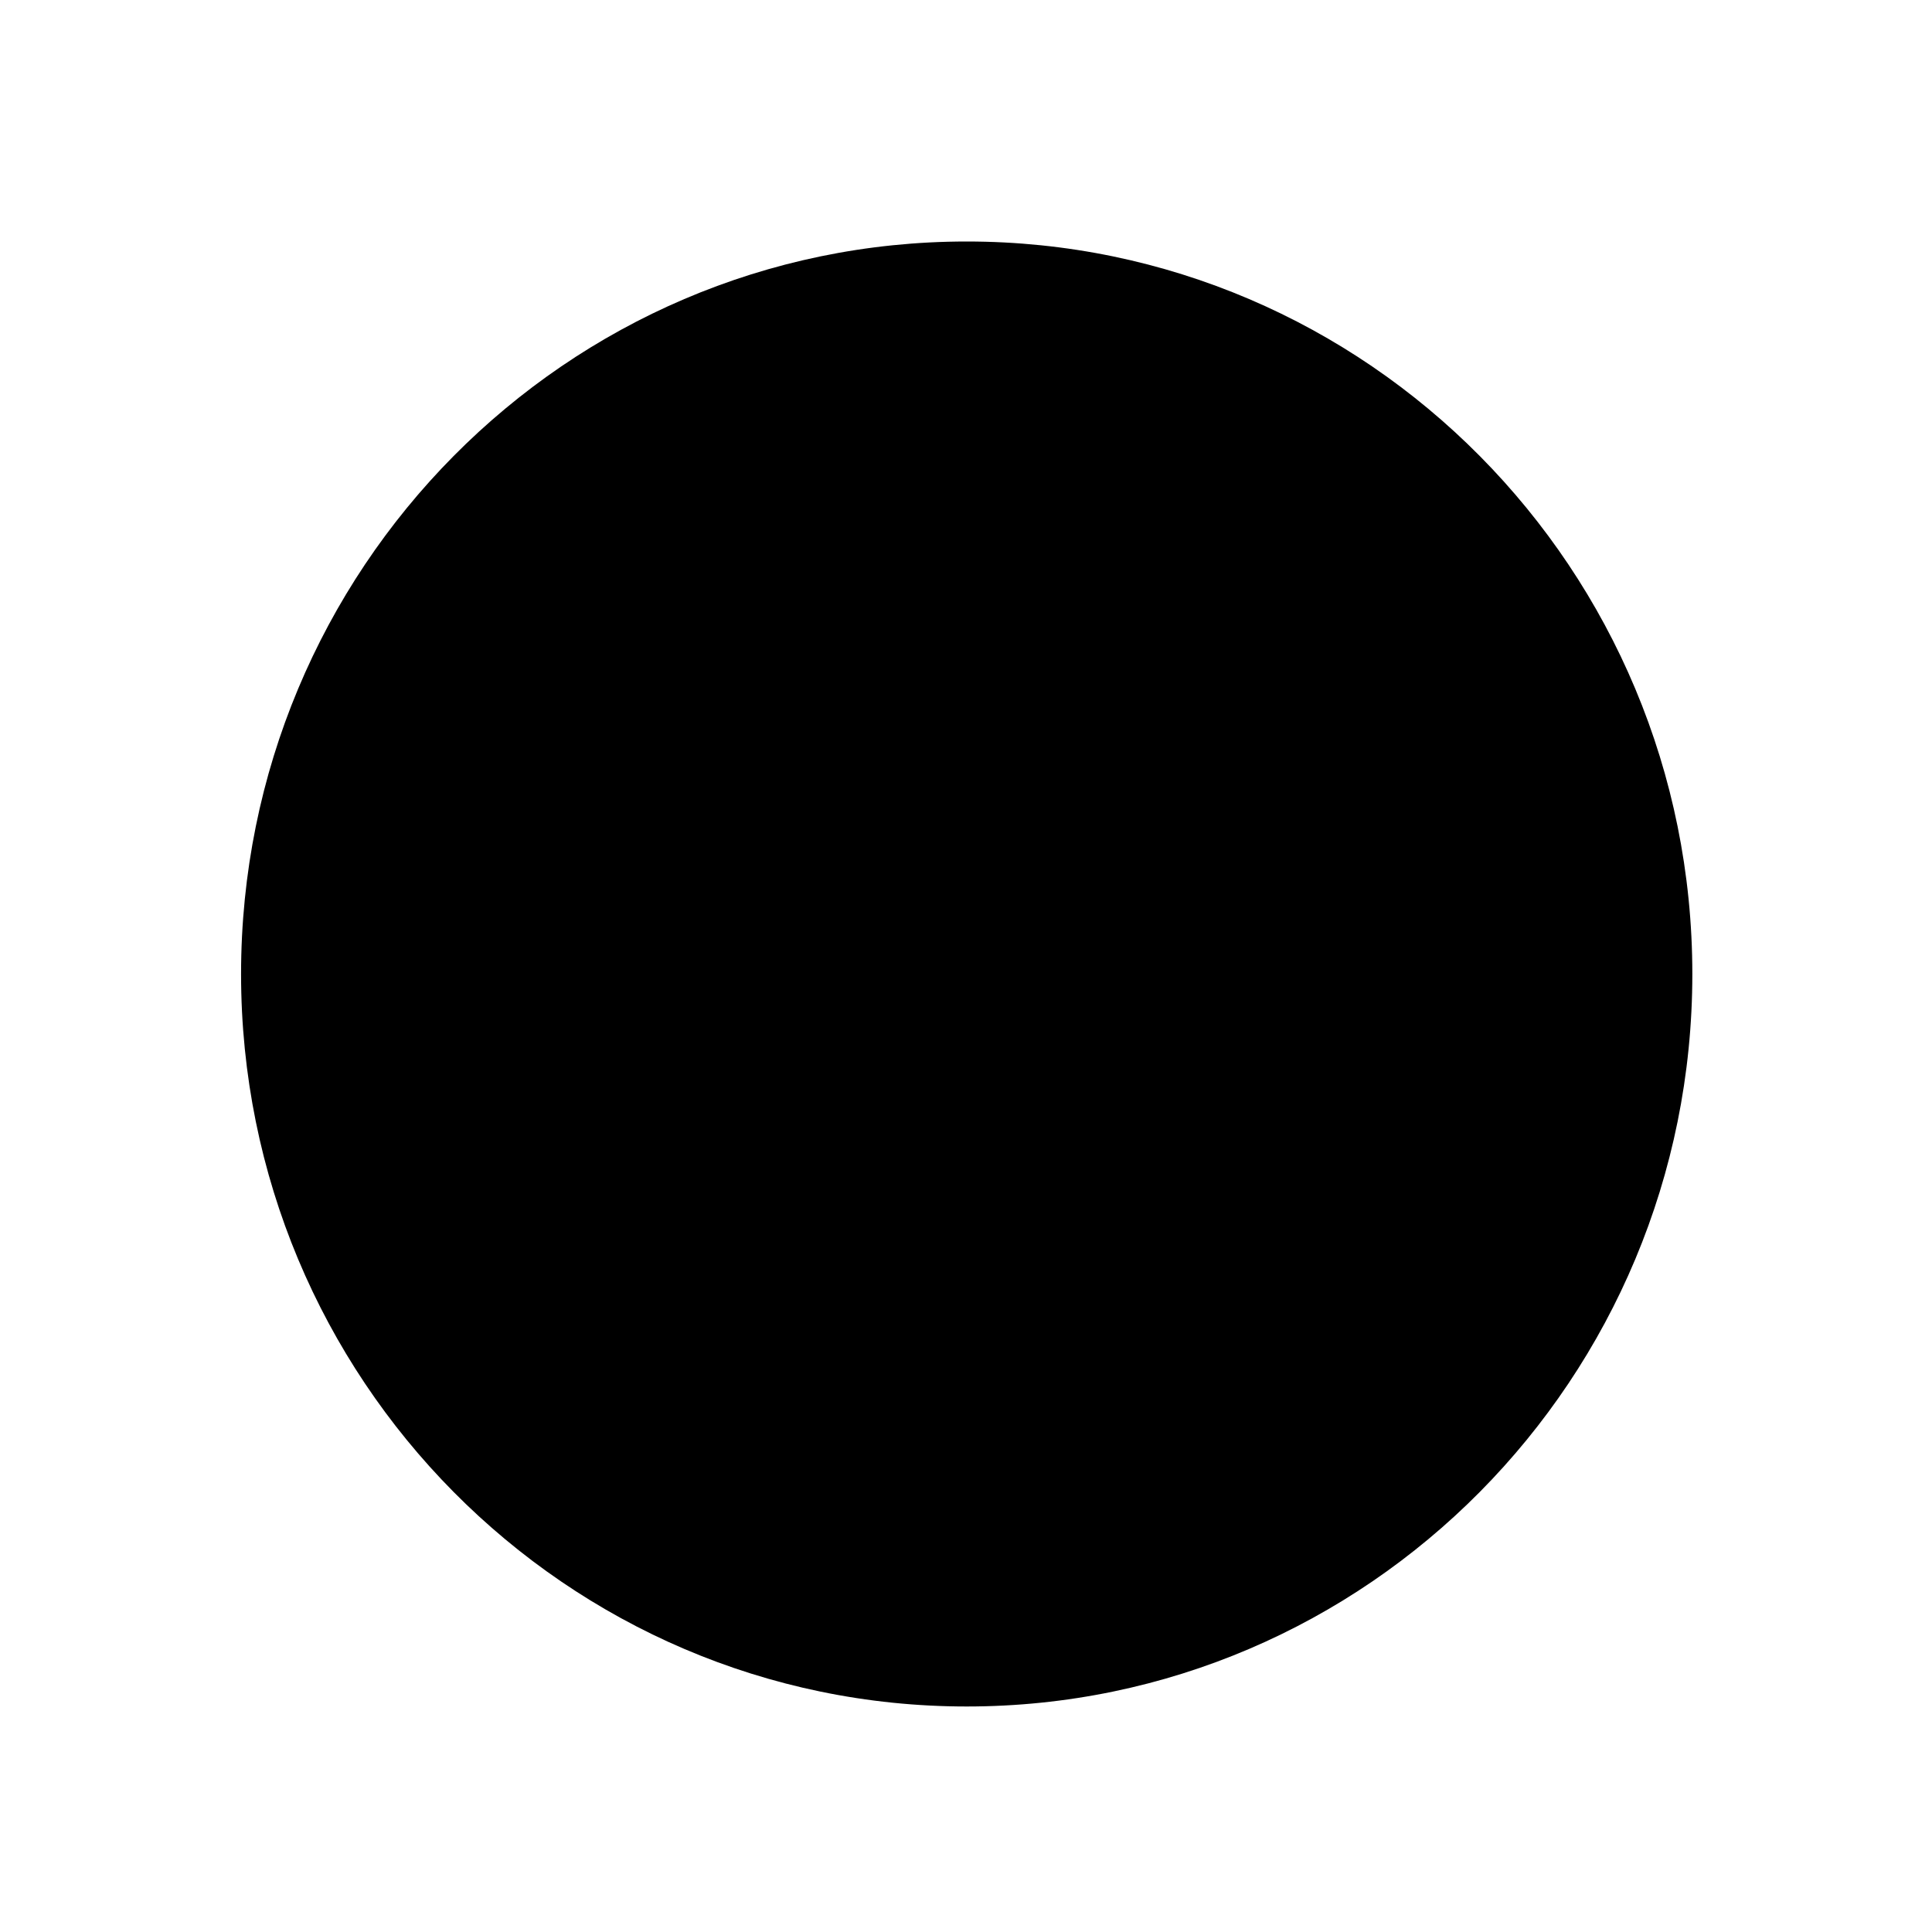
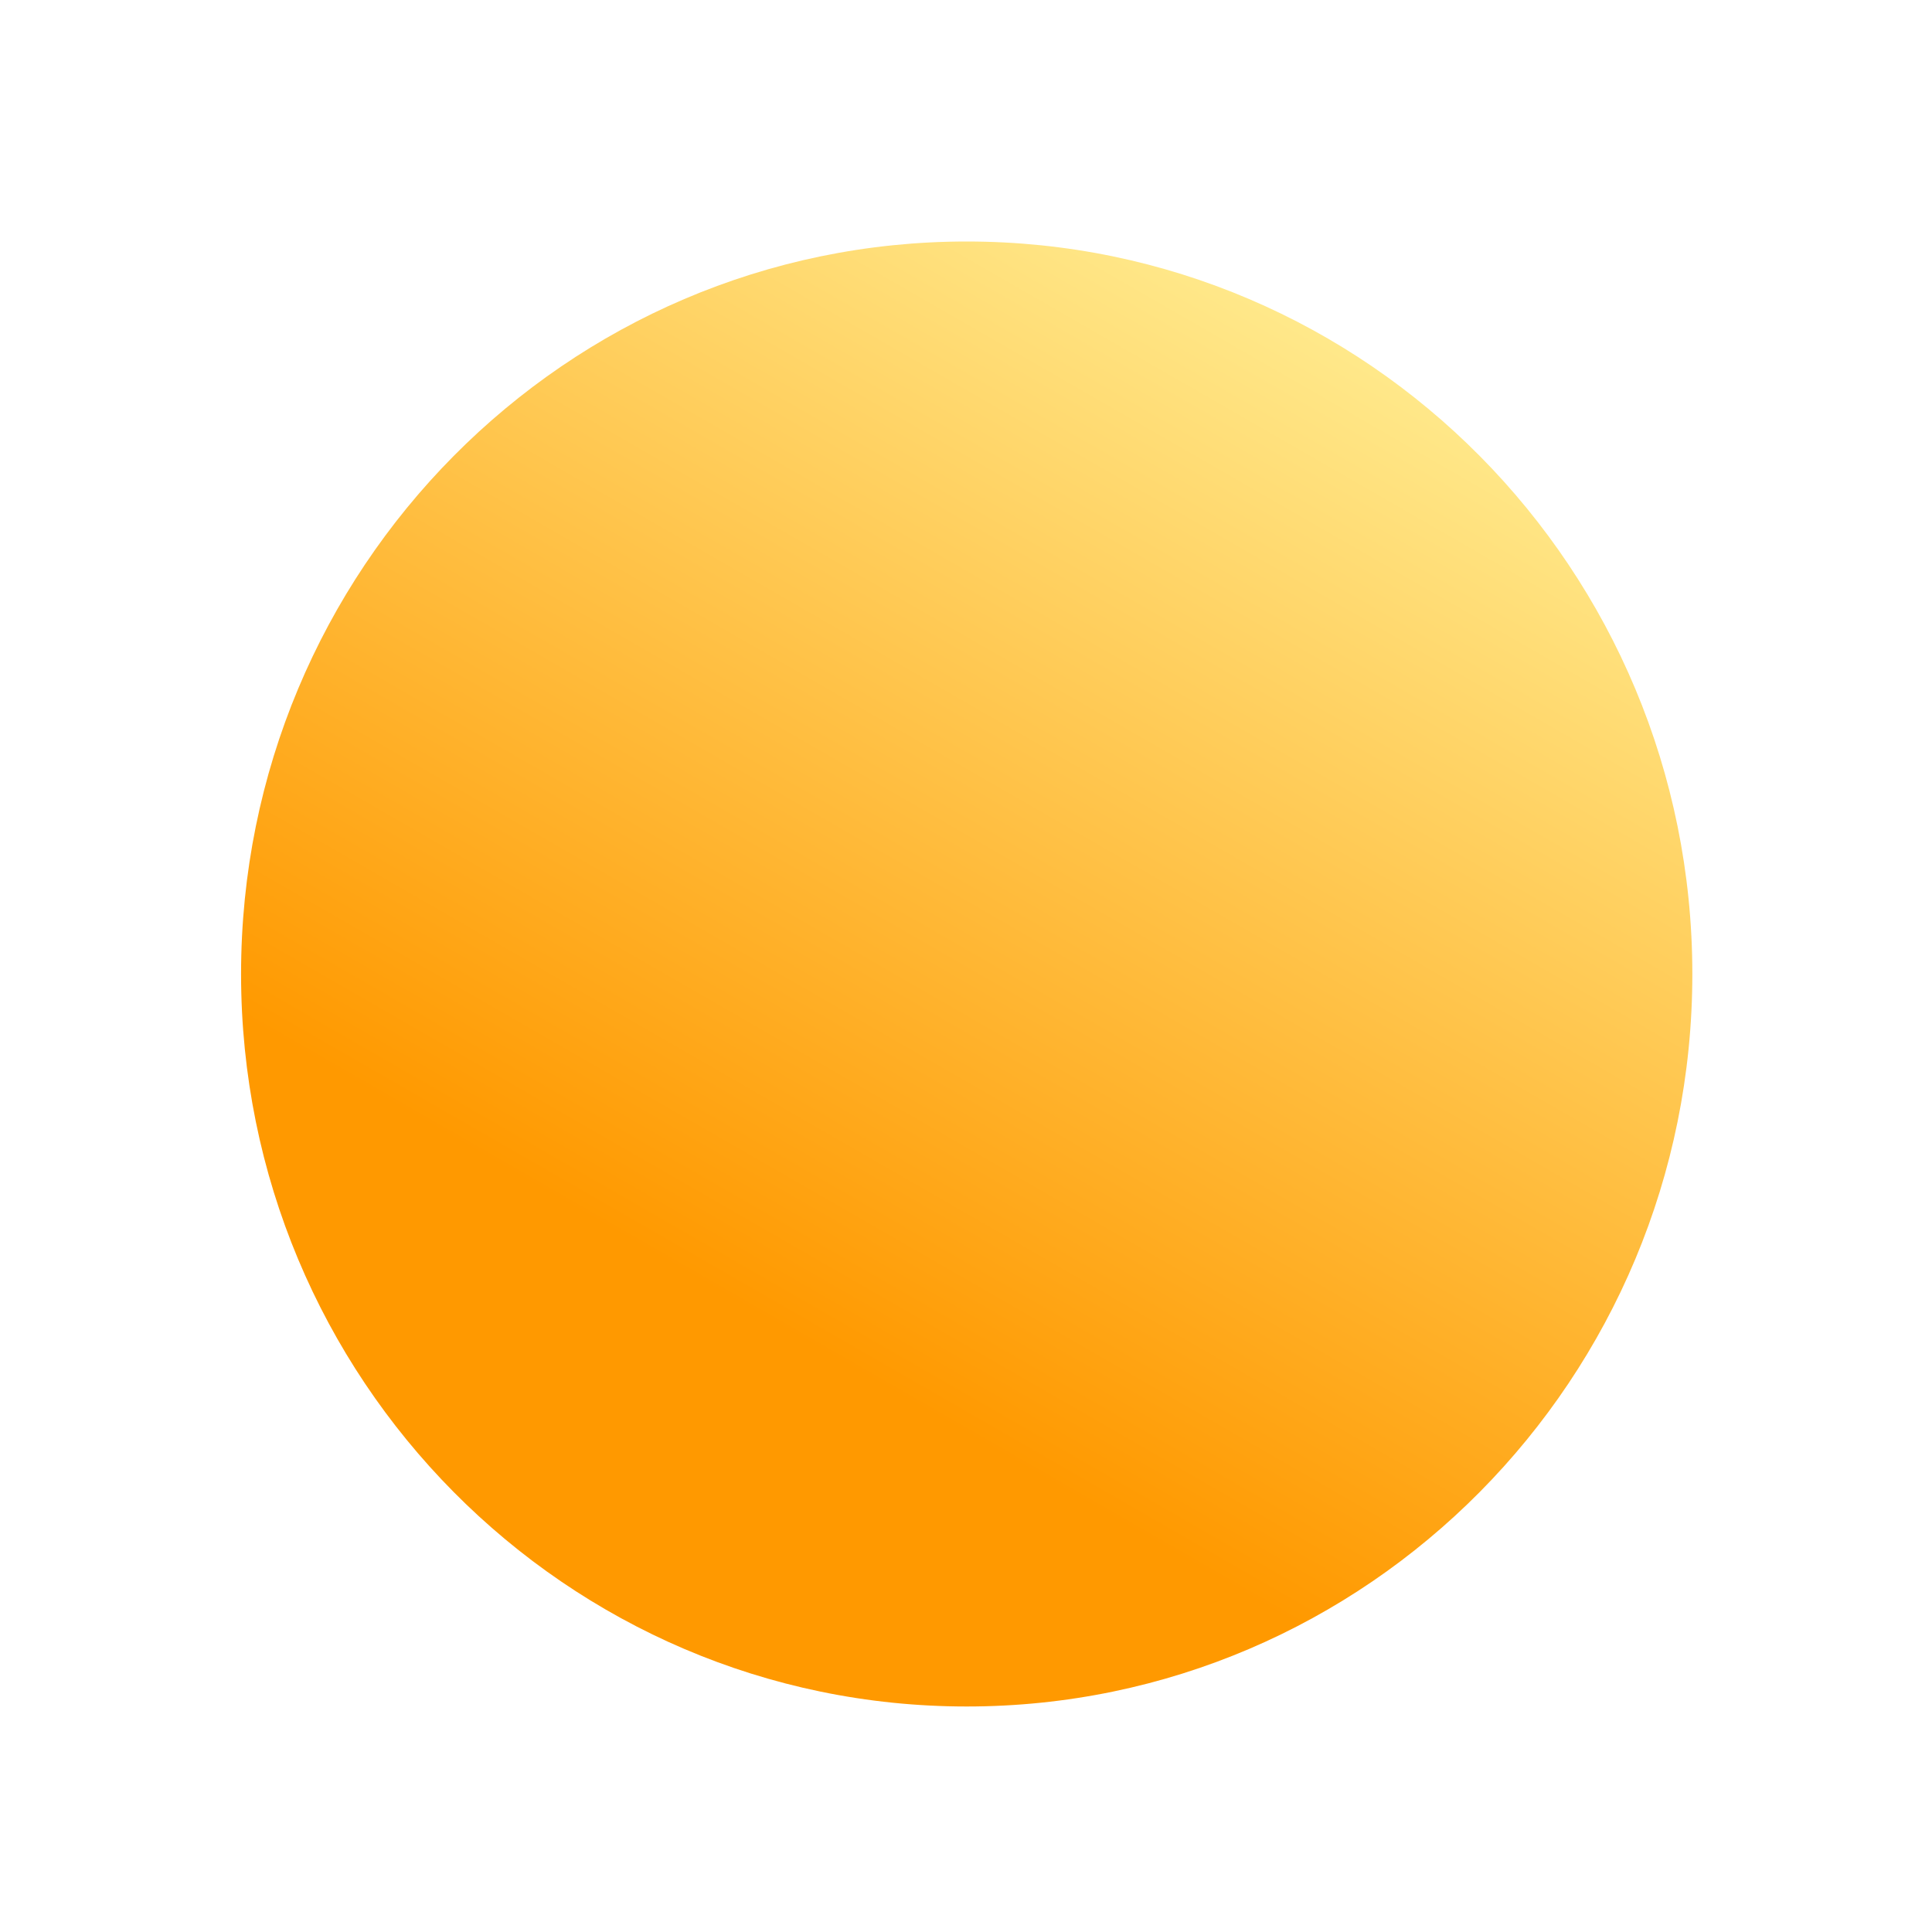
<svg xmlns="http://www.w3.org/2000/svg" width="40" height="40" viewBox="0 0 40 40" fill="none">
  <path d="M35.038 20.166C35.038 28.541 28.312 35.331 20.015 35.331C11.717 35.331 4.991 28.541 4.991 20.166C4.991 11.79 11.717 5 20.015 5C28.312 5 35.038 11.79 35.038 20.166Z" fill="url(#paint0_linear_114_156)" />
  <defs>
    <filter id="filter0_i_114_156" x="4.991" y="5" width="30.047" height="31.04" filterUnits="userSpaceOnUse" color-interpolation-filters="sRGB">
      <feFlood flood-opacity="0" result="BackgroundImageFix" />
      <feBlend mode="normal" in="SourceGraphic" in2="BackgroundImageFix" result="shape" />
      <feColorMatrix in="SourceAlpha" type="matrix" values="0 0 0 0 0 0 0 0 0 0 0 0 0 0 0 0 0 0 127 0" result="hardAlpha" />
      <feOffset dy="0.709" />
      <feGaussianBlur stdDeviation="1.276" />
      <feComposite in2="hardAlpha" operator="arithmetic" k2="-1" k3="1" />
      <feColorMatrix type="matrix" values="0 0 0 0 1 0 0 0 0 1 0 0 0 0 1 0 0 0 0.81 0" />
      <feBlend mode="normal" in2="shape" result="effect1_innerShadow_114_156" />
    </filter>
    <linearGradient id="paint0_linear_114_156" x1="17.732" y1="28.42" x2="30.27" y2="6.637" gradientUnits="userSpaceOnUse">
-       <stop stopColor="#FF9900" />
-       <stop offset="1" stopColor="#FFEE94" />
+       <stop stop-color="#FF9900" />
+       <stop offset="1" stop-color="#FFEE94" />
    </linearGradient>
  </defs>
</svg>
